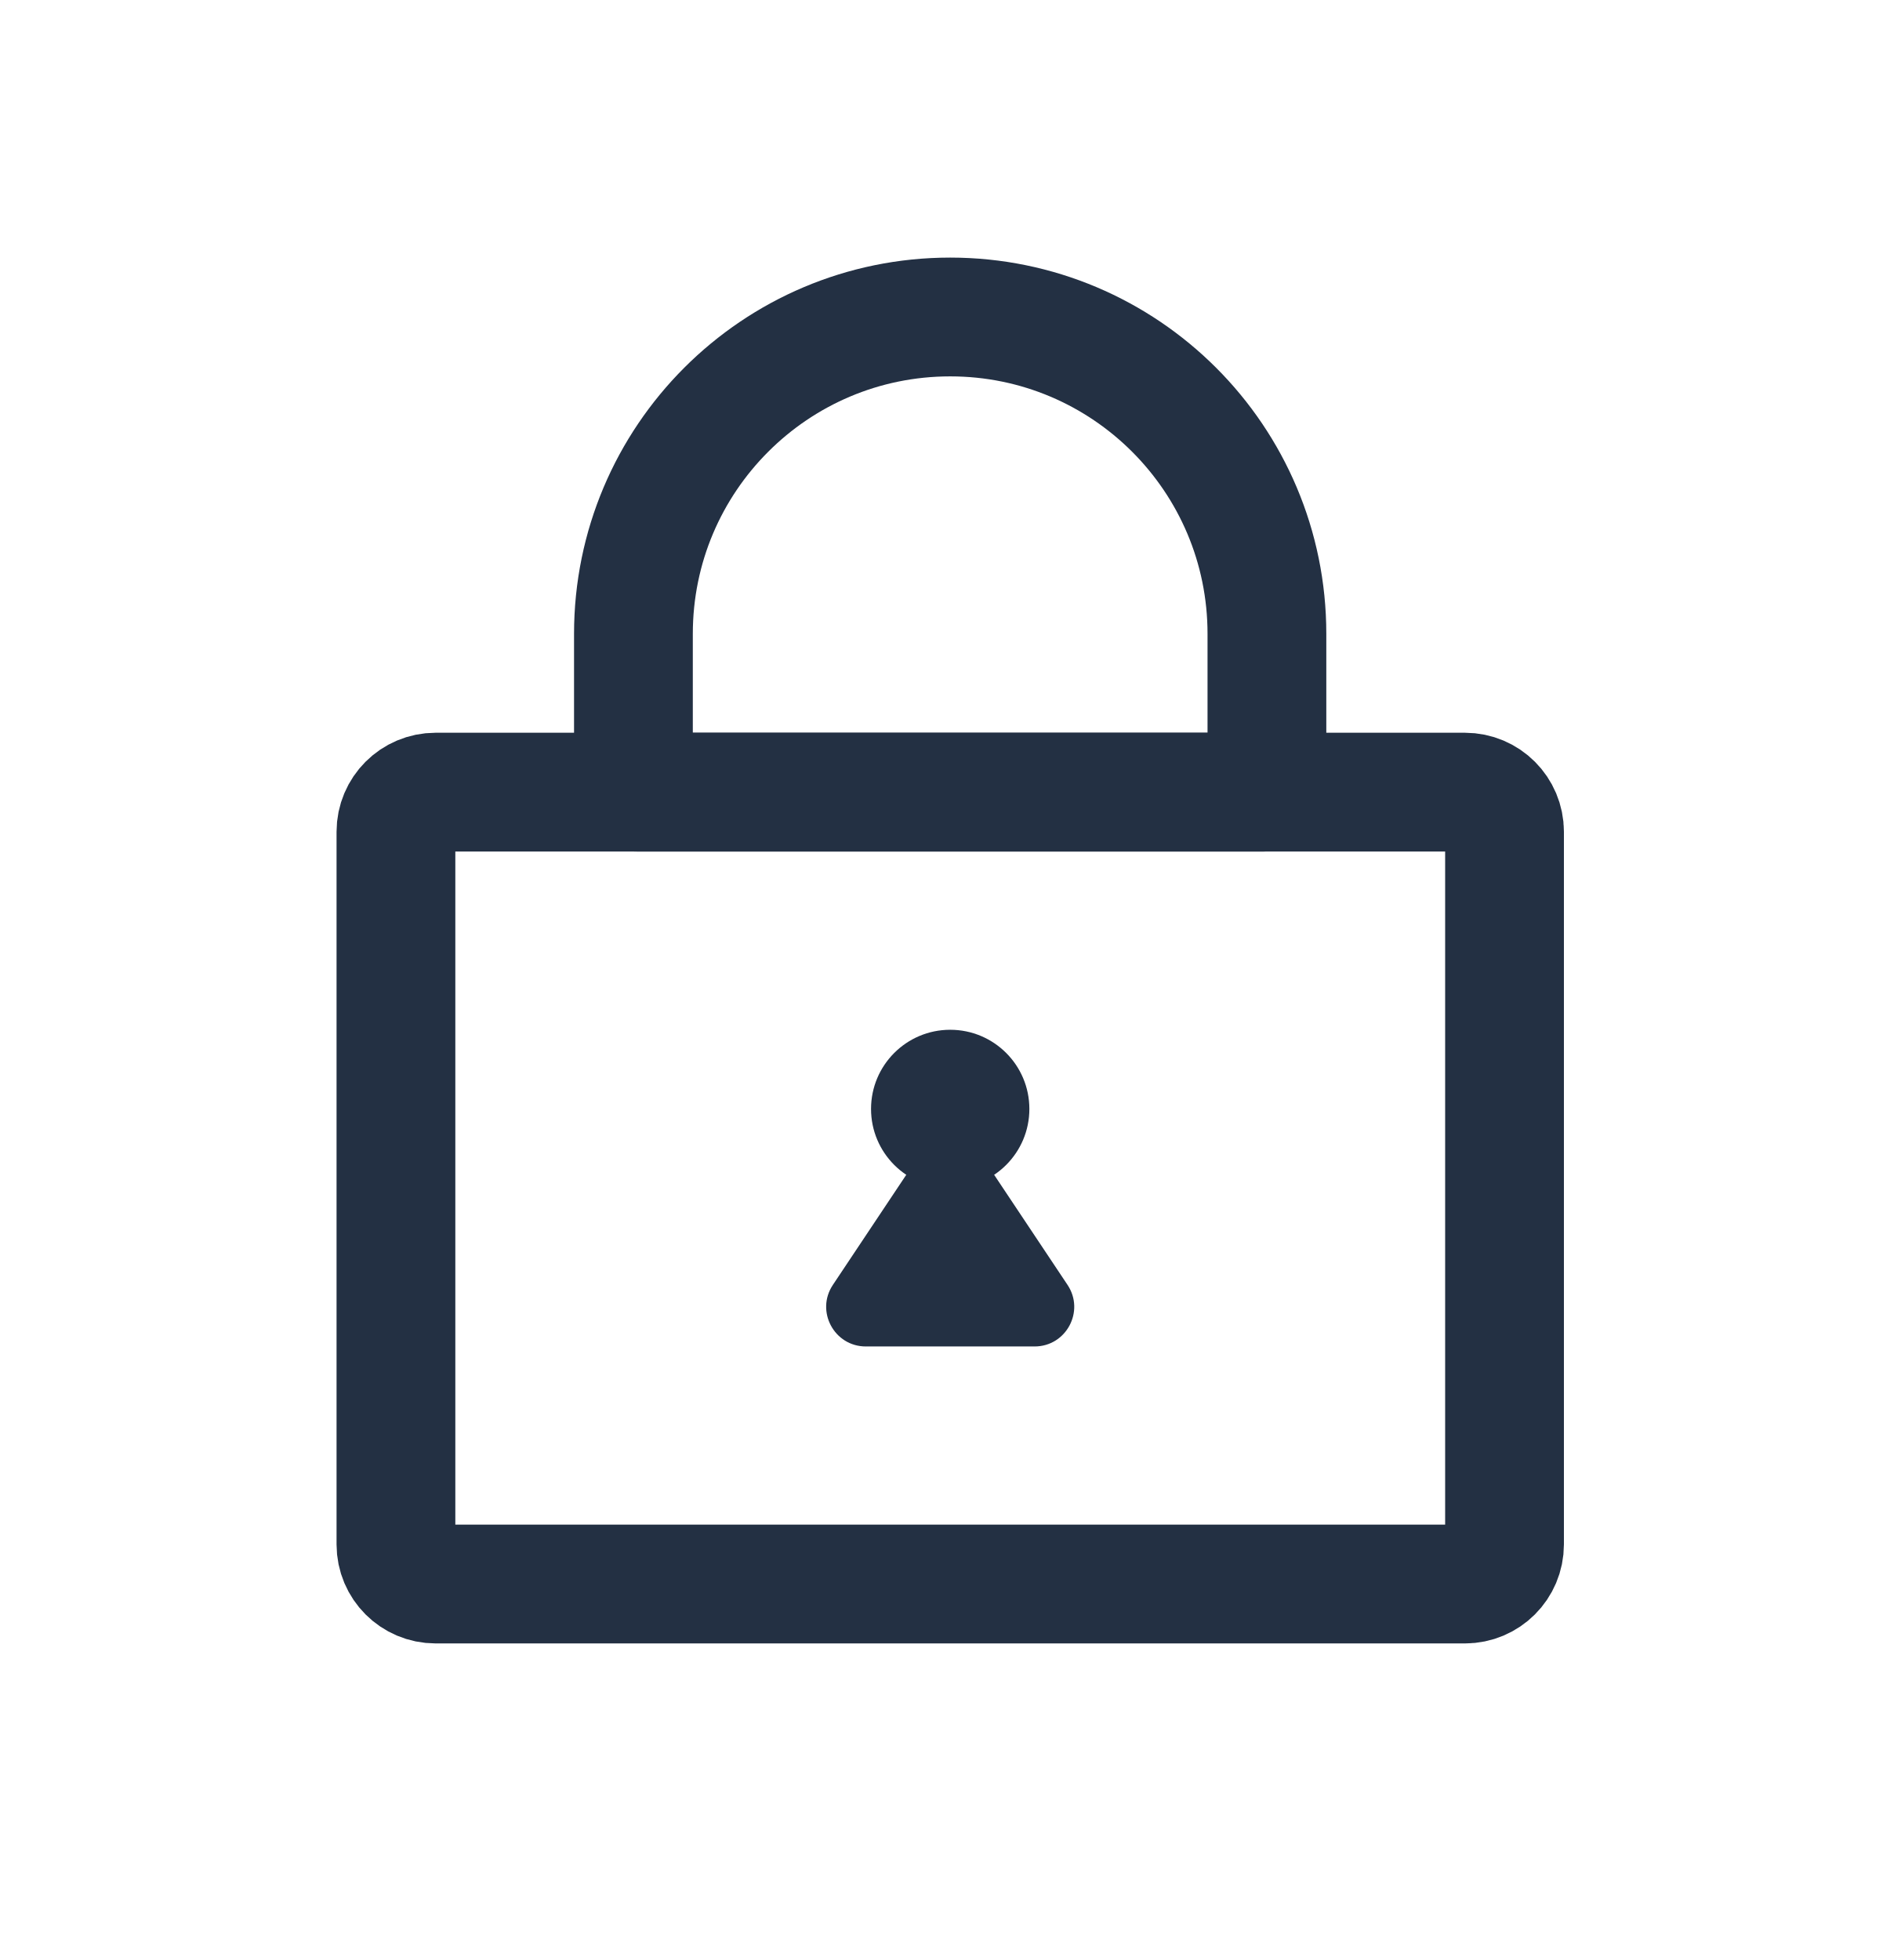
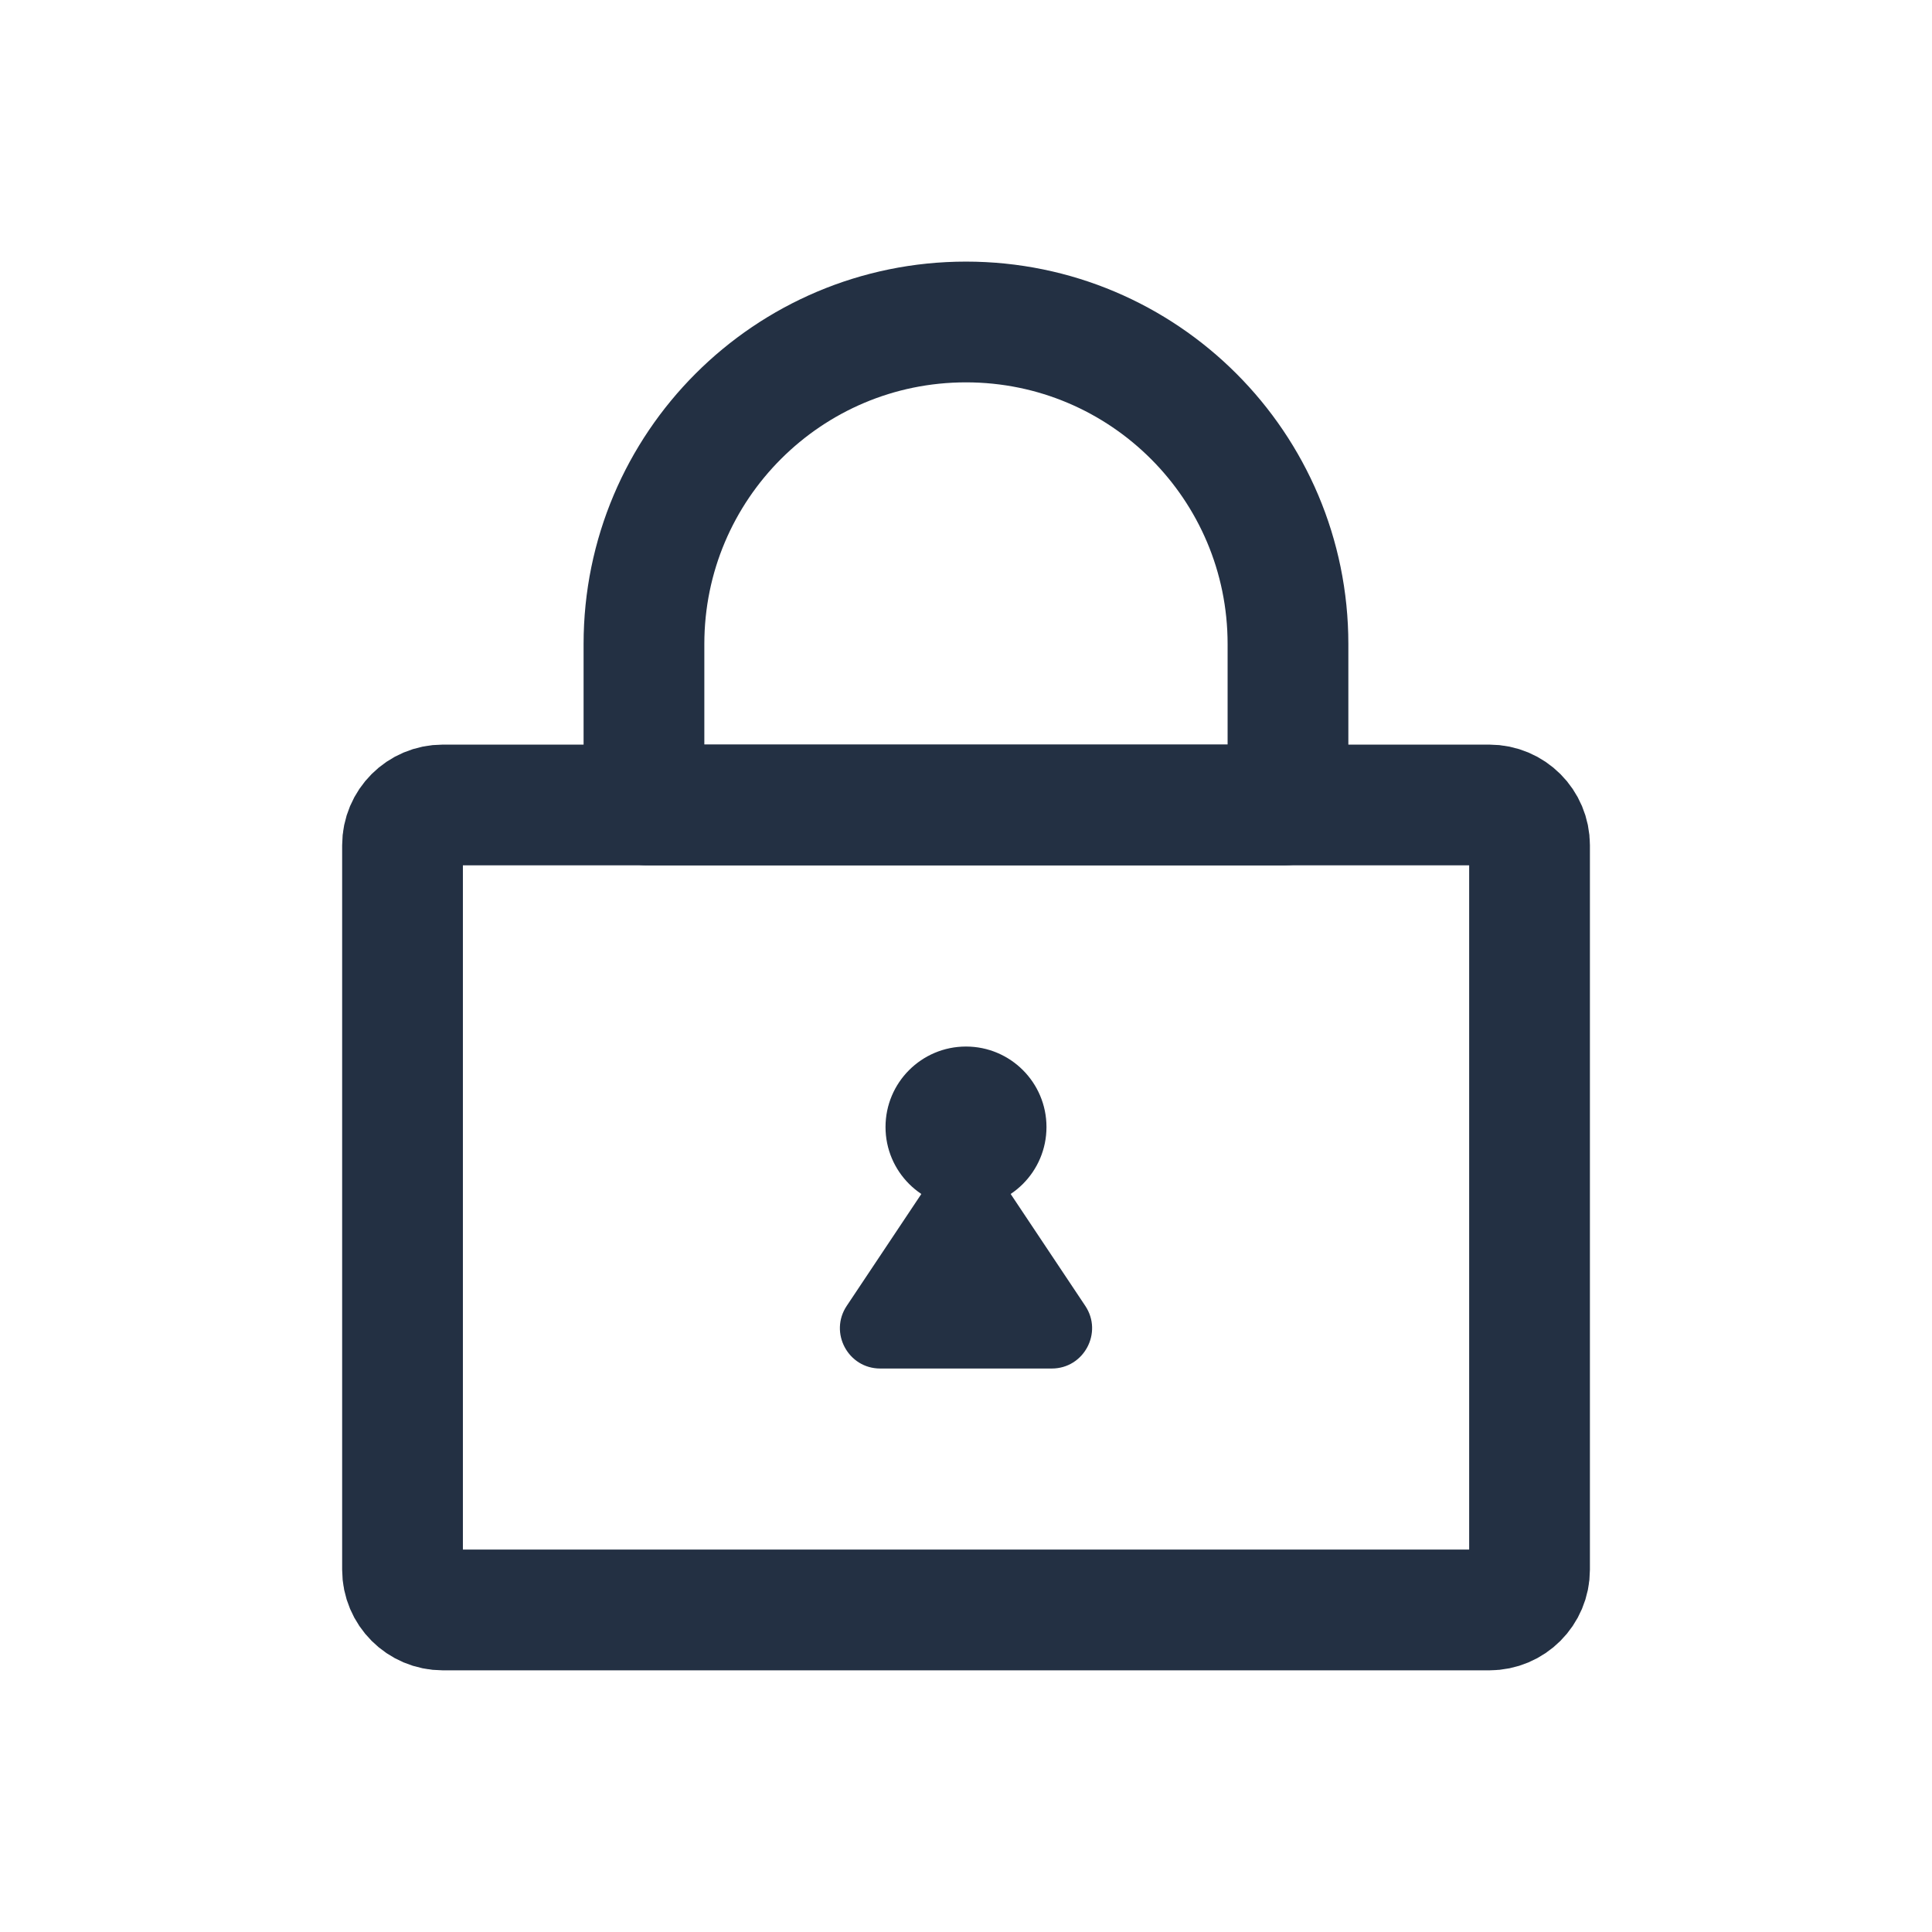
- <svg xmlns="http://www.w3.org/2000/svg" width="32" height="33" viewBox="0 0 32 33" fill="none">
-   <rect x="6.667" y="13.337" width="18.667" height="13.333" rx="0.667" stroke="#233043" stroke-width="2" stroke-linecap="round" stroke-linejoin="round" />
-   <path d="M10.666 10.671C10.666 7.725 13.054 5.337 16 5.337V5.337C18.945 5.337 21.333 7.725 21.333 10.671V13.277C21.333 13.31 21.306 13.337 21.273 13.337H10.727C10.693 13.337 10.666 13.31 10.666 13.277V10.671Z" stroke="#233043" stroke-width="2" stroke-linecap="round" stroke-linejoin="round" />
-   <circle cx="16" cy="18.671" r="1.333" fill="#233043" />
-   <path d="M16 18.67L17.976 21.634C18.271 22.077 17.953 22.67 17.421 22.67H14.579C14.047 22.67 13.729 22.077 14.024 21.634L16 18.67Z" fill="#233043" />
+ <svg xmlns="http://www.w3.org/2000/svg" width="32" height="32" viewBox="0 0 32 32" fill="none">
+   <rect x="6.667" y="13.333" width="18.667" height="13.333" rx="0.667" stroke="#233043" stroke-width="2" stroke-linecap="round" stroke-linejoin="round" />
+   <path d="M10.666 10.667C10.666 7.721 13.054 5.333 16 5.333V5.333C18.945 5.333 21.333 7.721 21.333 10.667V13.273C21.333 13.306 21.306 13.333 21.273 13.333H10.727C10.693 13.333 10.666 13.306 10.666 13.273V10.667Z" stroke="#233043" stroke-width="2" stroke-linecap="round" stroke-linejoin="round" />
+   <circle cx="16" cy="18.667" r="1.333" fill="#233043" />
+   <path d="M16 18.667L17.976 21.63C18.271 22.073 17.953 22.667 17.421 22.667H14.579C14.047 22.667 13.729 22.073 14.024 21.63L16 18.667Z" fill="#233043" />
</svg>
